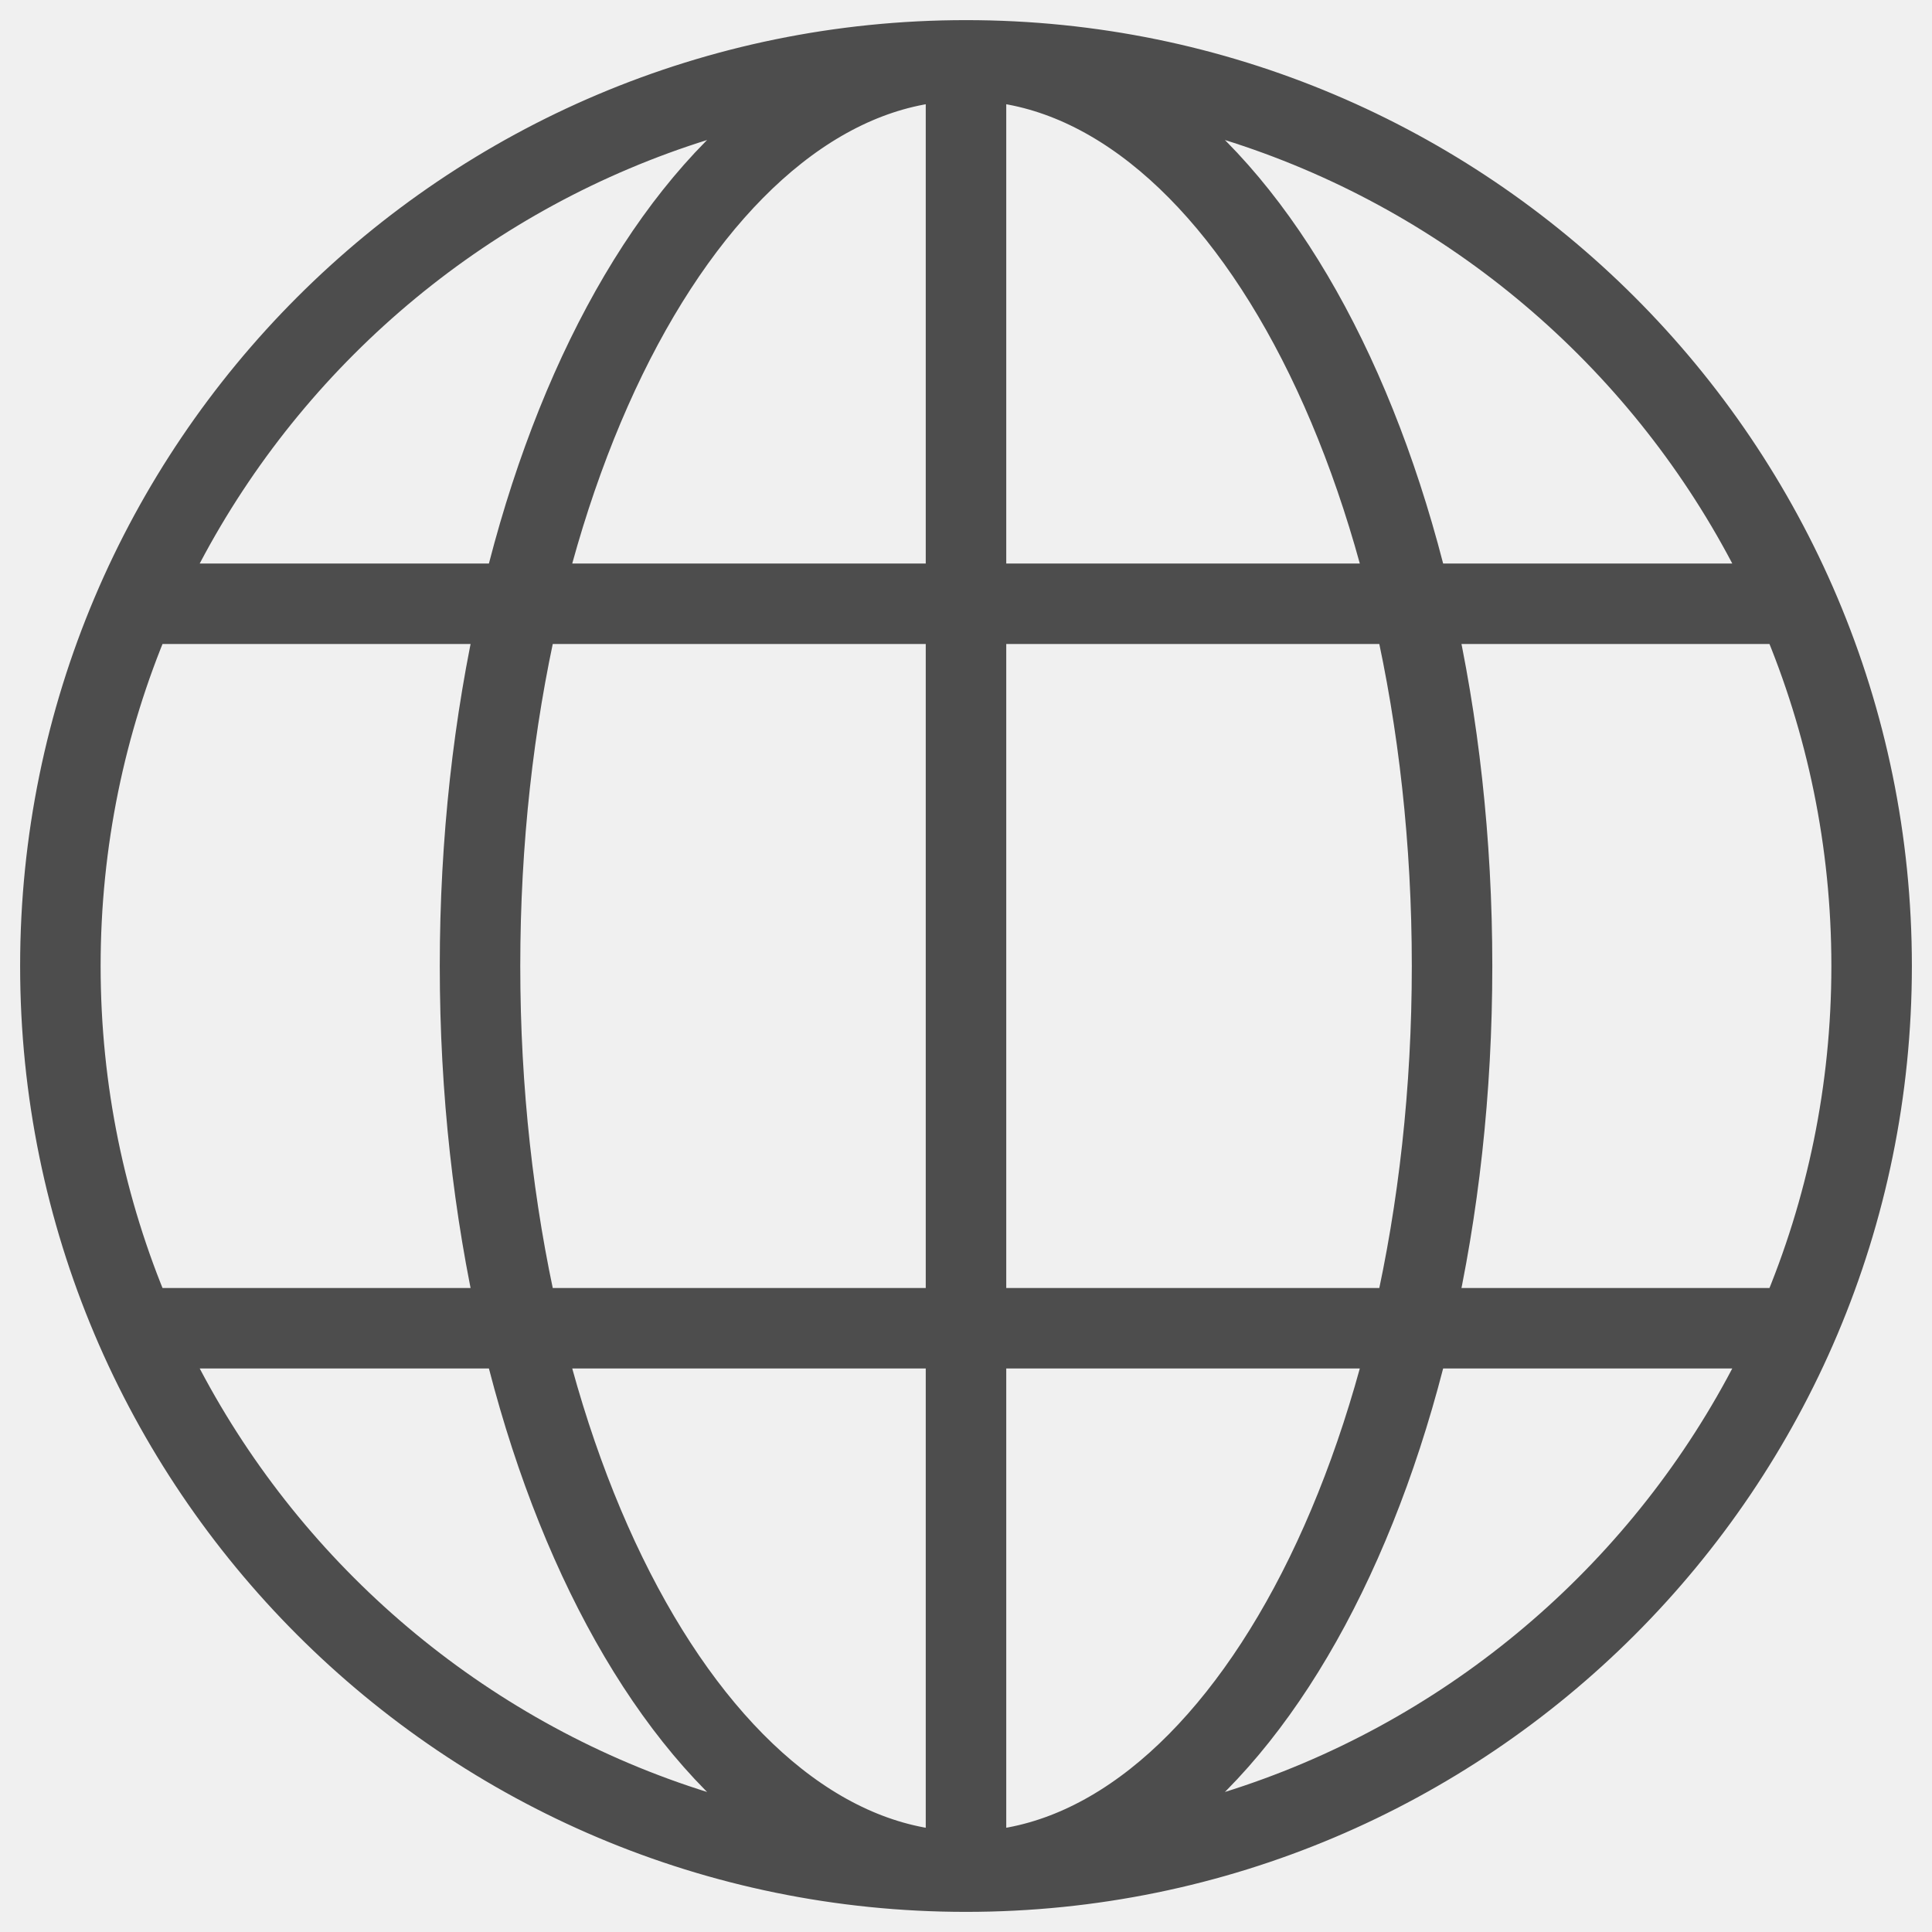
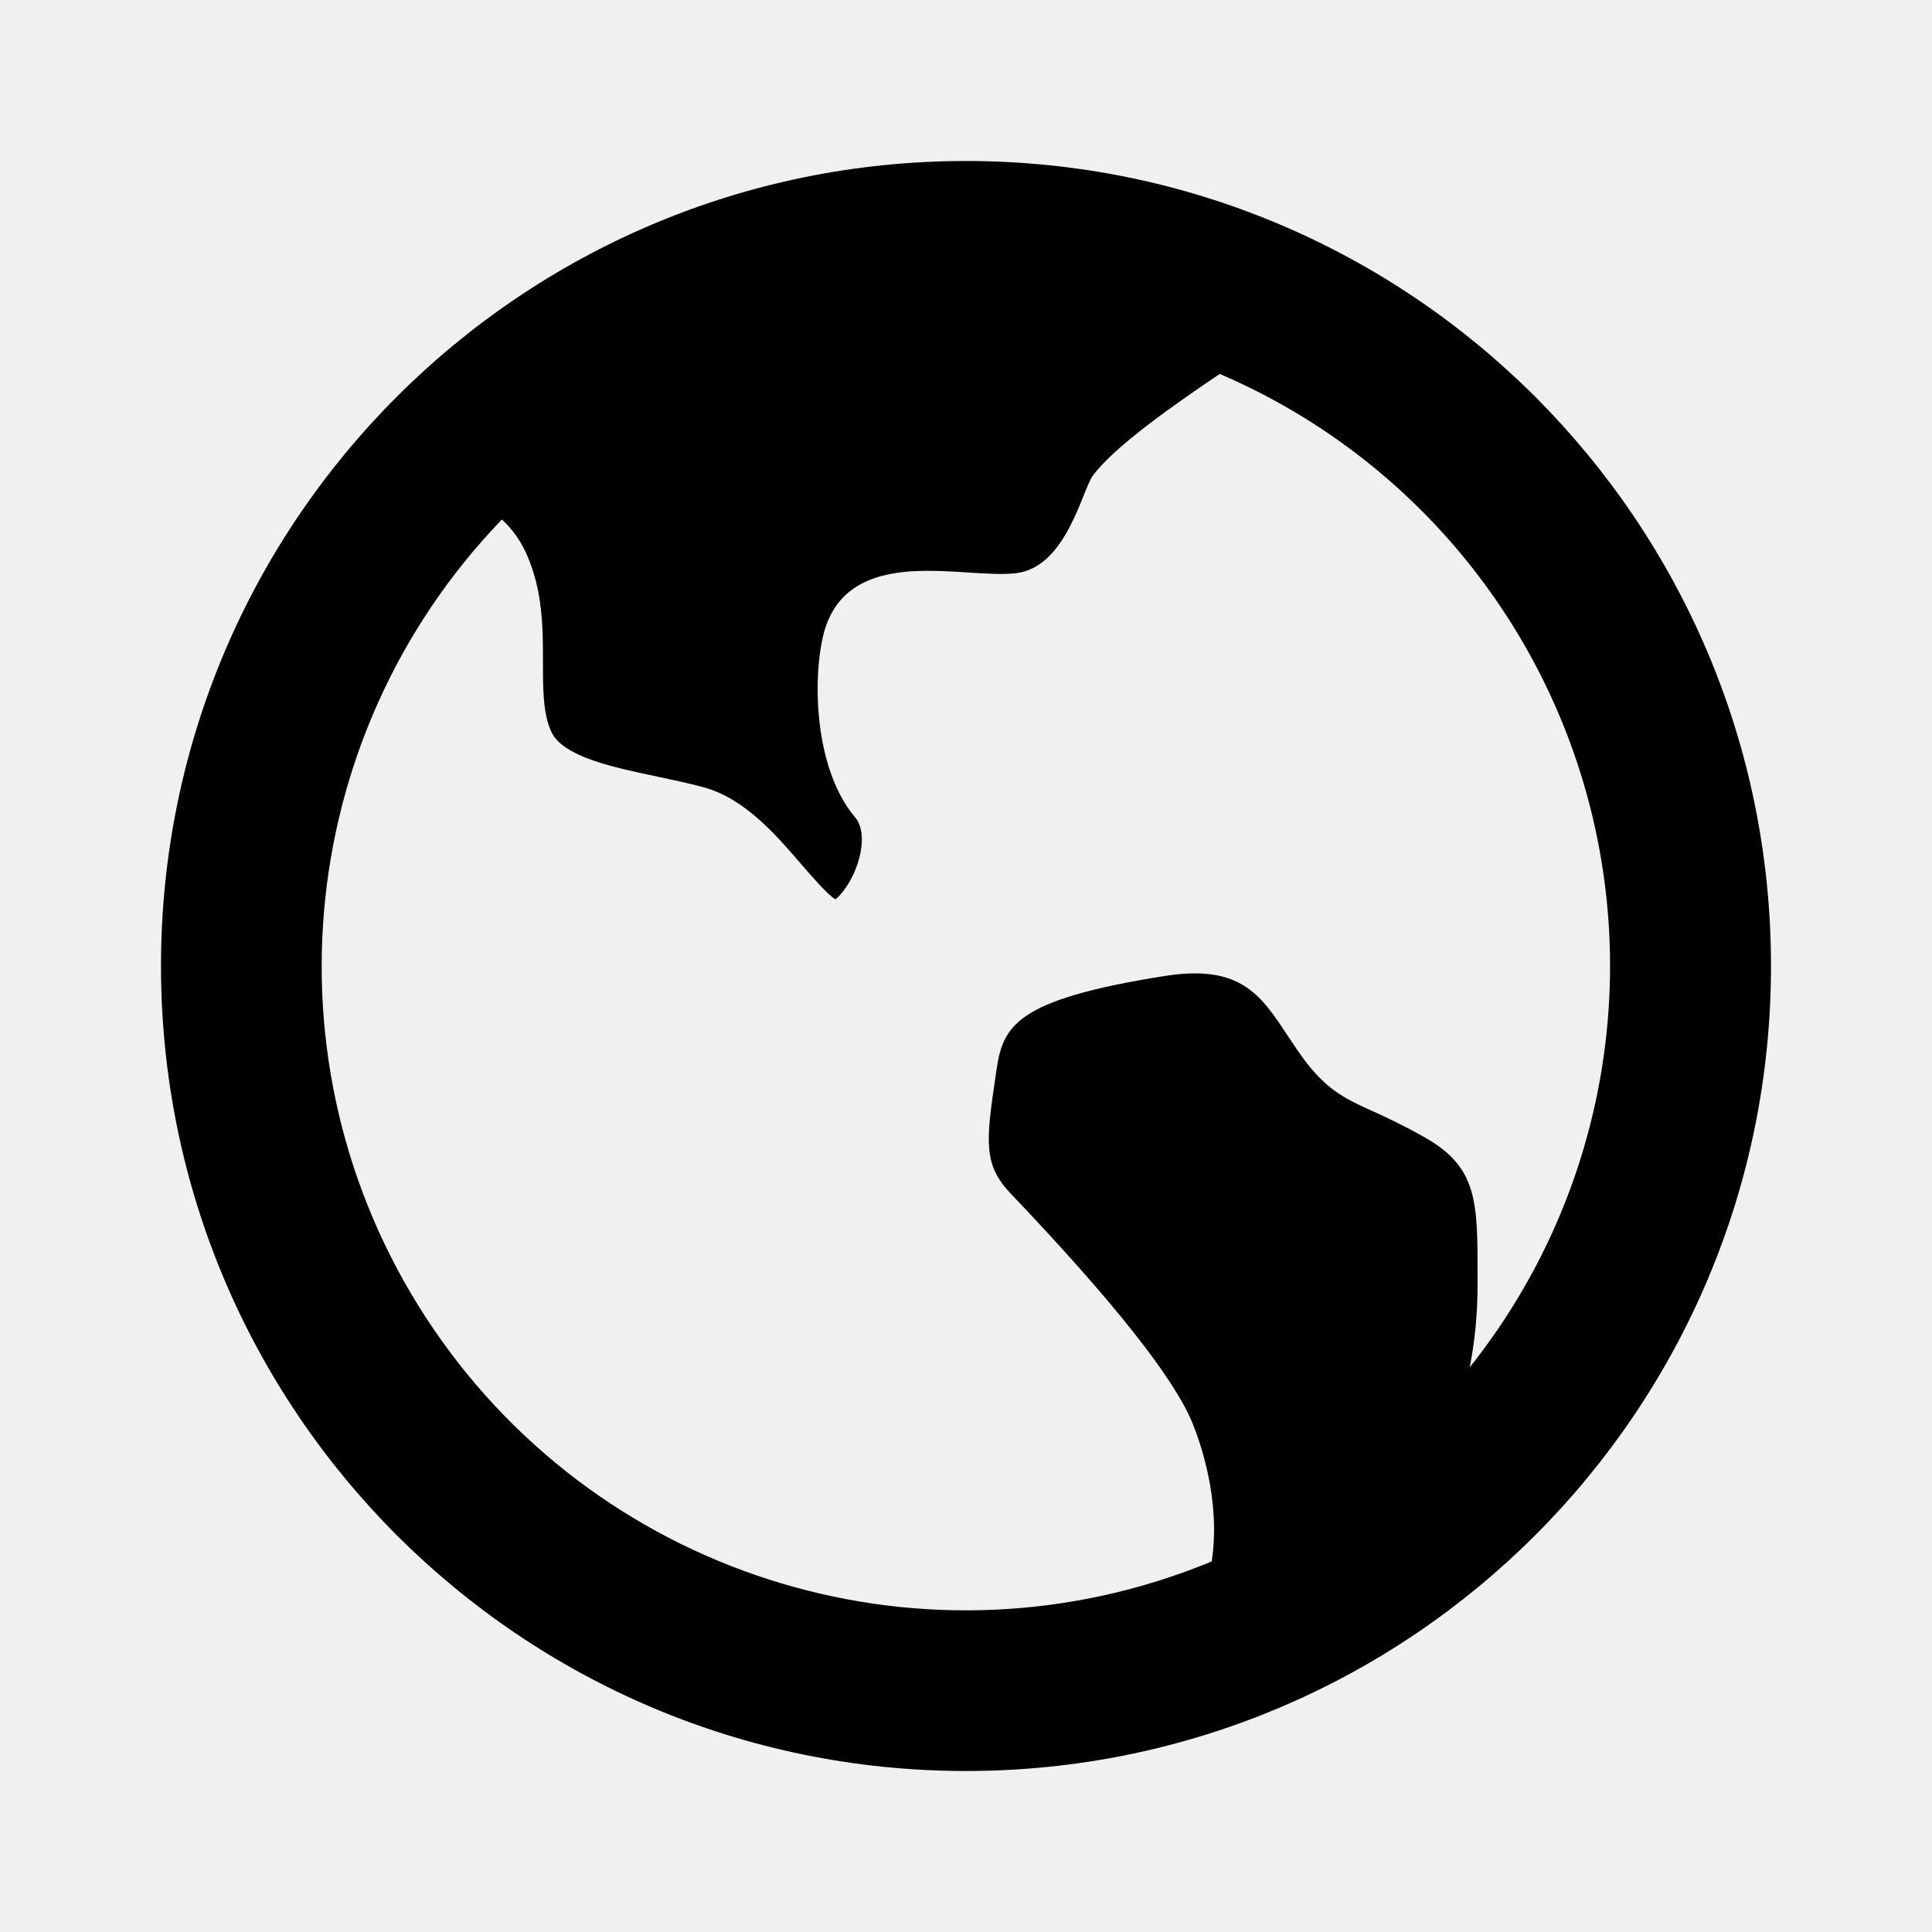
- <svg xmlns="http://www.w3.org/2000/svg" width="24" height="24" viewBox="0 0 24 24" fill="none">
-   <g clip-path="url(#clip0_1848_35505)">
-     <path d="M12 23.25C15.334 23.25 18.038 18.213 18.038 12C18.038 5.787 15.334 0.75 12 0.75M12 23.25C8.666 23.25 5.963 18.213 5.963 12C5.963 5.787 8.666 0.75 12 0.75M12 23.25V0.75M12 23.25C18.213 23.25 23.25 18.213 23.25 12C23.25 5.787 18.213 0.75 12 0.75M12 23.25C5.787 23.25 0.75 18.213 0.75 12C0.75 5.787 5.787 0.75 12 0.75M1.688 16.5H22.312M1.688 7.5H22.312" stroke="#4D4D4D" stroke-miterlimit="10" stroke-linecap="round" stroke-linejoin="round" />
+ <svg xmlns="http://www.w3.org/2000/svg" fill="none" viewBox="0 0 24 24">
+   <g clip-path="url(#a)">
+     <path fill="currentColor" d="M6.235 6.453a8 8 0 0 0 8.817 12.944c.115-.75-.137-1.47-.24-1.722-.23-.56-.988-1.517-2.253-2.844-.338-.355-.316-.628-.195-1.437l.013-.091c.082-.554.22-.882 2.085-1.178.948-.15 1.197.228 1.542.753l.116.172c.328.48.571.59.938.756.165.075.37.17.645.325.652.373.652.794.652 1.716v.105c0 .391-.038.735-.098 1.034a8.002 8.002 0 0 0-3.105-12.341c-.553.373-1.312.902-1.577 1.265-.135.185-.327 1.132-.95 1.21-.162.02-.381.006-.613-.009-.622-.04-1.472-.095-1.744.644-.173.468-.203 1.74.356 2.4.09.105.107.3.046.519-.08.287-.241.462-.292.498-.096-.056-.288-.279-.419-.43-.313-.365-.705-.82-1.211-.96-.184-.051-.386-.093-.583-.135-.549-.115-1.17-.246-1.315-.554-.106-.226-.105-.537-.105-.865 0-.417 0-.888-.204-1.345a1.3 1.3 0 0 0-.306-.43M12 22C6.477 22 2 17.523 2 12S6.477 2 12 2s10 4.477 10 10-4.477 10-10 10" />
  </g>
  <defs>
-     <clipPath id="clip0_1848_35505">
-       <rect width="24" height="24" fill="white" />
+     <clipPath id="a">
+       <path fill="currentColor" d="M0 0h24v24H0z" />
    </clipPath>
  </defs>
</svg>
